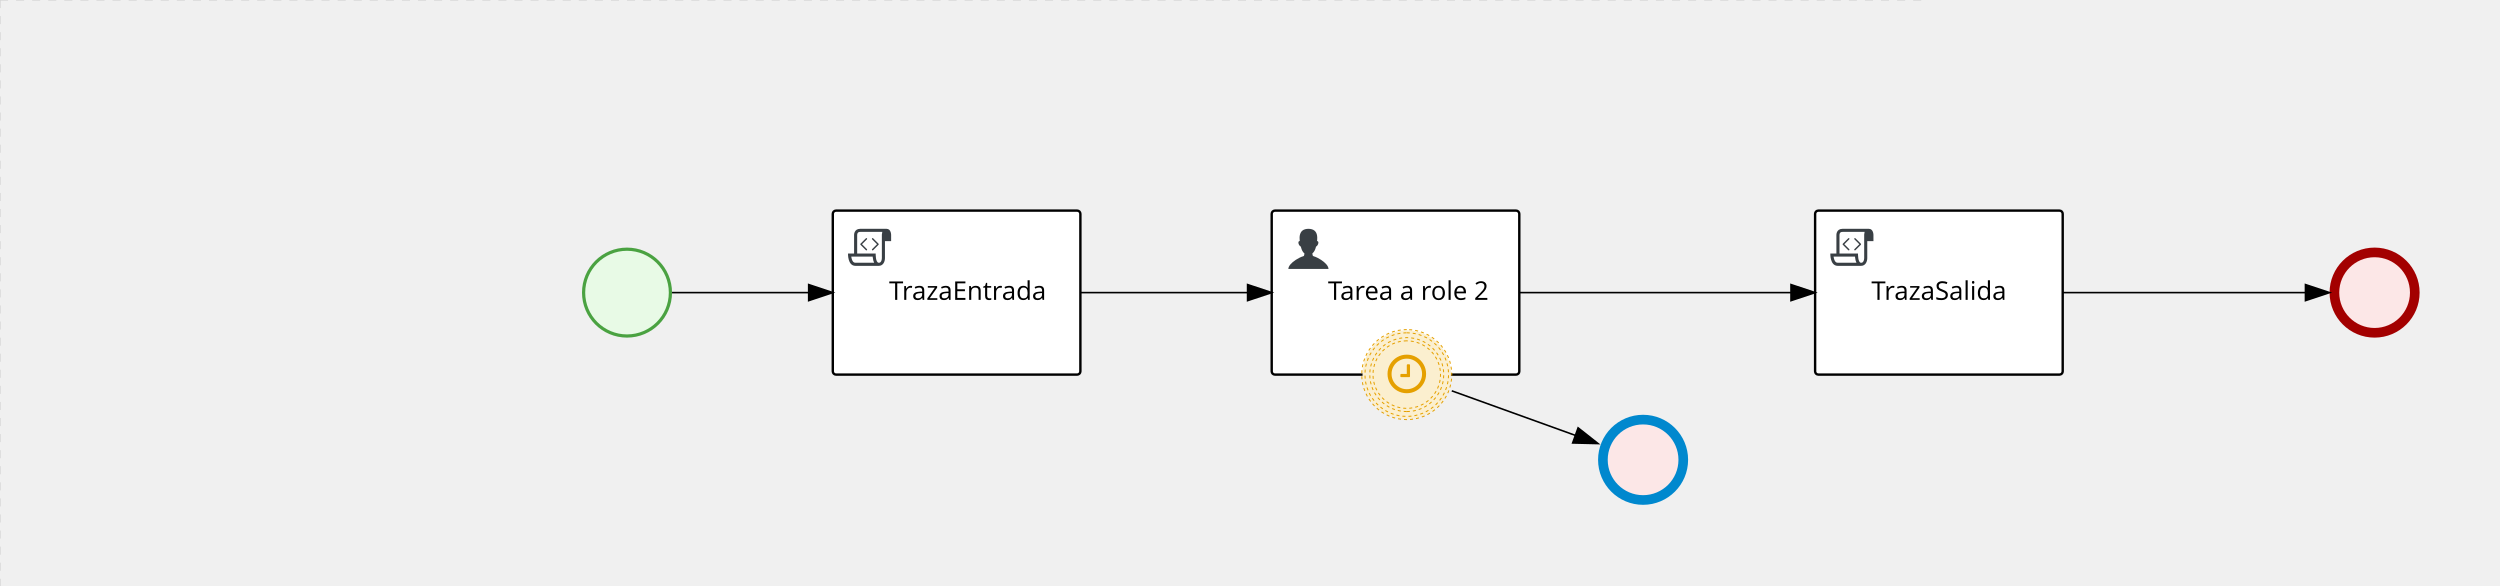
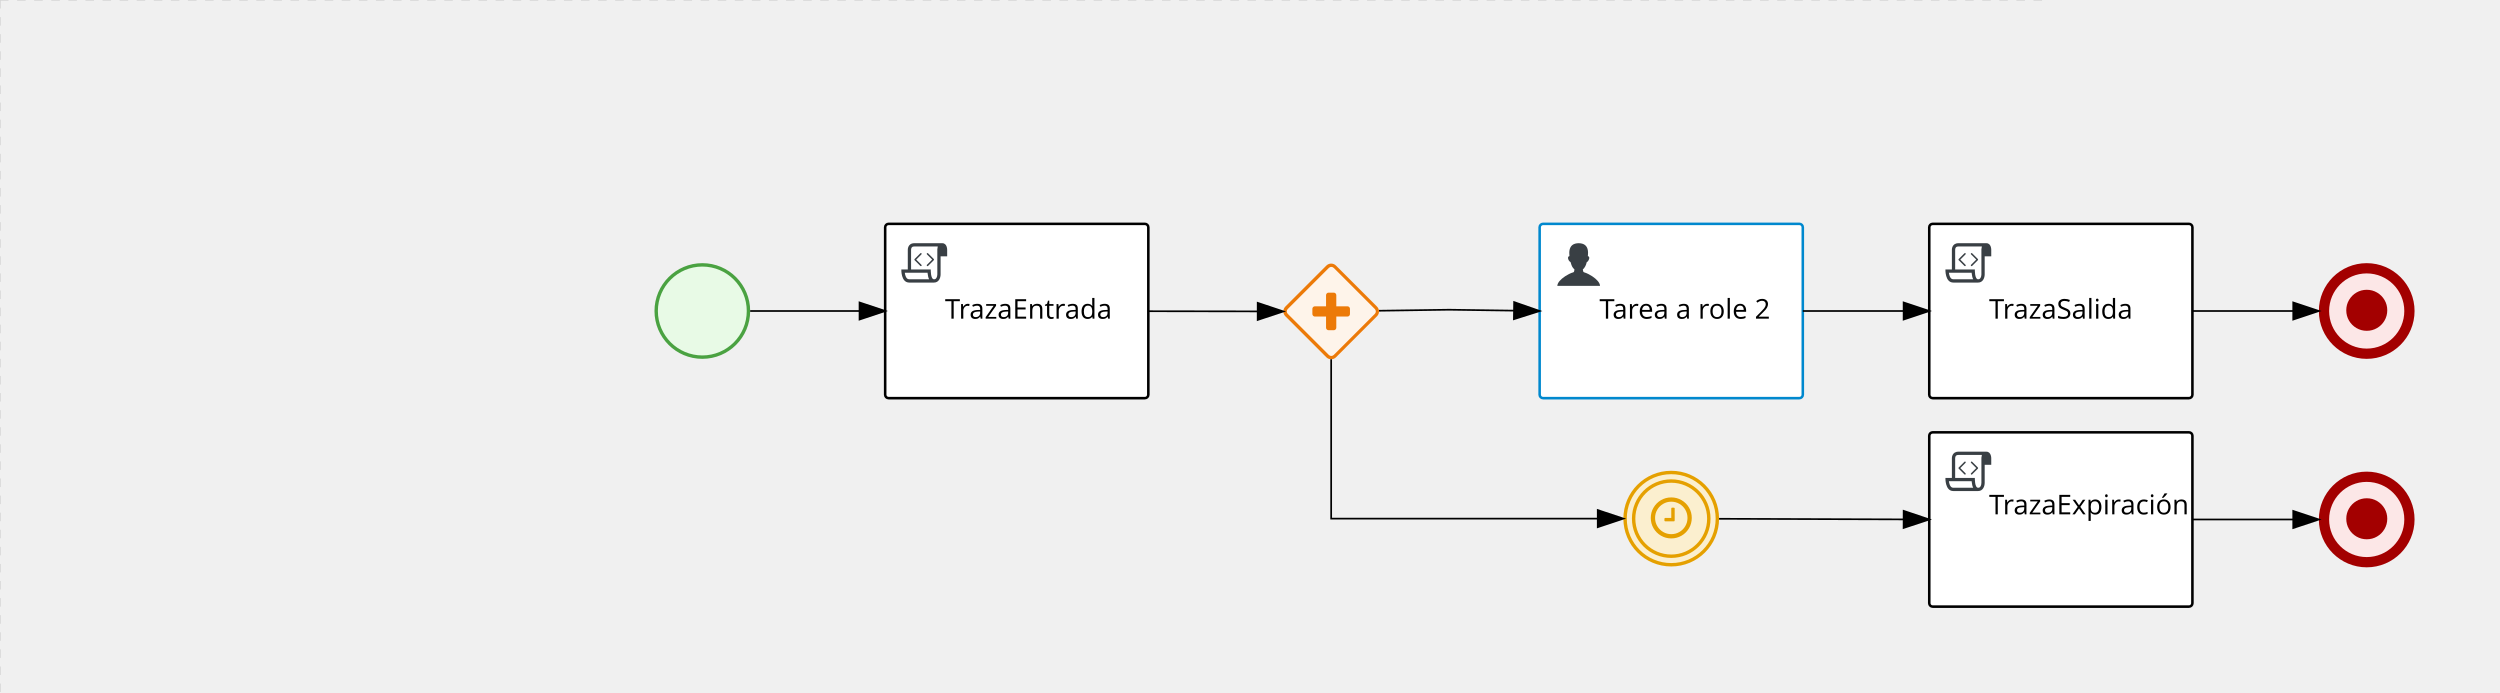
- <svg xmlns="http://www.w3.org/2000/svg" version="1.1" width="1555" height="364" viewBox="0 0 1555 364">
+ <svg xmlns="http://www.w3.org/2000/svg" version="1.1" width="1463" height="405" viewBox="0 0 1463 405">
  <defs />
  <g transform="matrix(1,0,0,1,0,0)">
    <g>
      <g>
        <g>
          <path fill="none" stroke="#d3d3d3" paint-order="fill stroke markers" d=" M 0 0 L 1200 0" stroke-miterlimit="10" stroke-opacity="0.8" stroke-dasharray="5" />
        </g>
        <g>
          <path fill="none" stroke="#d3d3d3" paint-order="fill stroke markers" d=" M 0 0 L 0 800" stroke-miterlimit="10" stroke-opacity="0.8" stroke-dasharray="5" />
        </g>
      </g>
-       <g id="_A14056B6-4622-48AE-9628-2404D55D09AF" bpmn2nodeid="_A14056B6-4622-48AE-9628-2404D55D09AF" transform="matrix(1,0,0,1,791,131)">
+       <g id="_DE5916C8-45BF-4AB4-A1CB-12D0FA6FC54E" bpmn2nodeid="_DE5916C8-45BF-4AB4-A1CB-12D0FA6FC54E" transform="matrix(1,0,0,1,1129,253)">
+         <g>
+           <path fill="none" stroke="none" />
+         </g>
+         <g transform="matrix(1,0,0,1,0,0)">
+           <path fill="#ffffff" stroke="none" id="_DE5916C8-45BF-4AB4-A1CB-12D0FA6FC54E?shapeType=BACKGROUND" paint-order="stroke fill markers" d=" M 2 0 L 152 0 L 152 0 A 2 2 0 0 1 154 2 L 154 100 L 154 100 A 2 2 0 0 1 152 102 L 2 102 L 2 102 A 2 2 0 0 1 0 100 L 0 2 L 0 2 A 2 2 0 0 1 2 0 Z" />
+         </g>
+         <g transform="matrix(1,0,0,1,0,0)">
+           <path fill="none" stroke="#000000" id="_DE5916C8-45BF-4AB4-A1CB-12D0FA6FC54E?shapeType=BORDER&amp;renderType=STROKE" paint-order="fill stroke markers" d=" M 2 0 L 152 0 L 152 0 A 2 2 0 0 1 154 2 L 154 100 L 154 100 A 2 2 0 0 1 152 102 L 2 102 L 2 102 A 2 2 0 0 1 0 100 L 0 2 L 0 2 A 2 2 0 0 1 2 0 Z" stroke-miterlimit="10" stroke-width="1.5" stroke-dasharray="" />
+         </g>
+         <g>
+           <g transform="matrix(0.06,0,0,0.06,9.4,9.4)">
+             <g transform="matrix(1,0,0,1,0,0)">
+               <path fill="#393f44" stroke="none" id="_DE5916C8-45BF-4AB4-A1CB-12D0FA6FC54E_task__T703__3wNP" paint-order="stroke fill markers" d=" M 0 0 M 197.3 130.2 C 194.4 127.3 189.6 127.3 186.7 130.2 L 130.2 186.7 C 127.3 189.6 127.3 194.4 130.2 197.3 L 186.7 253.8 C 188.1 255.3 190.1 256 192 256 C 193.9 256 195.9 255.3 197.3 253.7 C 200.2 250.8 200.2 246 197.3 243.1 L 146.2 192 L 197.3 140.8 C 200.2 137.9 200.2 133.1 197.3 130.2 Z" />
+             </g>
+             <g transform="matrix(1,0,0,1,0,0)">
+               <path fill="#393f44" stroke="none" id="_DE5916C8-45BF-4AB4-A1CB-12D0FA6FC54E_task__T703__gqkB" paint-order="stroke fill markers" d=" M 0 0 M 261.3 130.2 C 258.4 127.3 253.6 127.3 250.7 130.2 C 247.8 133.1 247.8 137.9 250.7 140.8 L 301.8 191.9 L 250.7 243 C 247.8 245.9 247.8 250.7 250.7 253.6 C 252.1 255.3 254.1 256 256 256 C 257.9 256 259.9 255.3 261.3 253.8 L 317.8 197.3 C 320.7 194.4 320.7 189.6 317.8 186.7 L 261.3 130.2 Z" />
+             </g>
+             <g transform="matrix(1,0,0,1,0,0)">
+               <path fill="#393f44" stroke="none" id="_DE5916C8-45BF-4AB4-A1CB-12D0FA6FC54E_task__T703__x19X" paint-order="stroke fill markers" d=" M 0 0 M 400 32 C 400 32 152.8 32 128 32 C 62 32 64 96 64 96 L 64 288 L 1 288 C 1 288 -4 416 78 416 L 320 416 C 368 416 384 368 384 336 C 384 314.2 384 224.4 384 160 L 448 160 L 448 96 C 448 96 449 32 400 32 Z M 0 0 M 78 383.9 C 68.5 383.9 61.6 381.1 55.5 374.9 C 43.4 362.4 37.5 339.6 34.9 320 L 256.9 320 C 257.1 322.7 257.3 325.4 257.6 328.2 C 260 351.6 264.7 370.1 271.9 383.9 L 78 383.9 L 78 383.9 Z M 0 0 M 352 336 C 352 345.9 349.6 360.3 342.9 371 C 337.2 380.1 330.4 384 320 384 C 285 384 288 288 288 288 L 96 288 L 96 96 L 96 95.9 L 96 95.1 C 96 90.6 97.6 78.3 104.7 71.2 C 106.5 69.4 111.9 64 128 64 L 356.5 64 C 354.4 72.8 352.8 81.8 352.2 89.9 C 352.2 90.5 352.1 91.1 352.1 91.7 C 352.1 92 352.1 92.3 352.1 92.6 C 352 94.8 352 96 352 96 L 352 160 L 352 336 Z" />
+             </g>
+           </g>
+         </g>
+         <g transform="matrix(1,0,0,1,35,36)">
+           <text fill="#000000" stroke="none" font-family="Open Sans" font-size="12pt" font-style="normal" font-weight="normal" text-decoration="normal" x="58.469" y="12" text-anchor="middle" dominant-baseline="alphabetic">TrazaExpiración</text>
+         </g>
+       </g>
+       <g id="_A14056B6-4622-48AE-9628-2404D55D09AF" bpmn2nodeid="_A14056B6-4622-48AE-9628-2404D55D09AF" transform="matrix(1,0,0,1,901,131)">
        <g>
          <path fill="none" stroke="none" />
        </g>
        <g transform="matrix(1,0,0,1,0,0)">
          <path fill="#ffffff" stroke="none" id="_A14056B6-4622-48AE-9628-2404D55D09AF?shapeType=BACKGROUND" paint-order="stroke fill markers" d=" M 2 0 L 152 0 L 152 0 A 2 2 0 0 1 154 2 L 154 100 L 154 100 A 2 2 0 0 1 152 102 L 2 102 L 2 102 A 2 2 0 0 1 0 100 L 0 2 L 0 2 A 2 2 0 0 1 2 0 Z" />
        </g>
        <g transform="matrix(1,0,0,1,0,0)">
-           <path fill="none" stroke="rgb(0,0,0)" id="_A14056B6-4622-48AE-9628-2404D55D09AF?shapeType=BORDER&amp;renderType=STROKE" paint-order="fill stroke markers" d=" M 2 0 L 152 0 L 152 0 A 2 2 0 0 1 154 2 L 154 100 L 154 100 A 2 2 0 0 1 152 102 L 2 102 L 2 102 A 2 2 0 0 1 0 100 L 0 2 L 0 2 A 2 2 0 0 1 2 0 Z" stroke-miterlimit="10" stroke-width="1.5" stroke-dasharray="" />
+           <path fill="none" stroke="rgb(0,136,206)" id="_A14056B6-4622-48AE-9628-2404D55D09AF?shapeType=BORDER&amp;renderType=STROKE" paint-order="fill stroke markers" d=" M 2 0 L 152 0 L 152 0 A 2 2 0 0 1 154 2 L 154 100 L 154 100 A 2 2 0 0 1 152 102 L 2 102 L 2 102 A 2 2 0 0 1 0 100 L 0 2 L 0 2 A 2 2 0 0 1 2 0 Z" stroke-miterlimit="10" stroke-width="1.5" stroke-dasharray="" />
        </g>
        <g>
          <g transform="matrix(0.06,0,0,0.06,9.4,9.4)">
            <g transform="matrix(1,0,0,1,0,0)">
              <path fill="#393f44" stroke="none" id="_A14056B6-4622-48AE-9628-2404D55D09AF_task__JrCX__gE2q" paint-order="stroke fill markers" d=" M 0 0 M 16 445.21 C 16 440.869 18.784 431.129 22.001 424.217 C 35.768 394.64 77.283 359.28 129 333.084 C 144.516 325.224 157.347 319.964 167.807 317.174 C 171.932 316.074 175.729 314.414 176.525 313.363 C 178.894 310.234 180.914 302.908 181.727 294.5 L 182.5 286.5 L 178.507 283.455 C 166.303 274.146 154.284 251.678 148.04 226.5 C 145.611 216.707 145.056 215.462 142.984 215.158 C 141.703 214.97 138.083 212.243 134.939 209.099 C 123.233 197.393 116.891 177.376 121.44 166.49 C 123.002 162.751 128.155 159.01 131.75 159.004 C 134.448 159 134.471 158.603 132.914 138.788 C 130.927 113.496 134.279 92.265 143.132 74.076 C 152.232 55.38 167.569 42.882 189.049 36.66 C 210.203 30.532 237.797 30.532 258.951 36.66 C 300.042 48.563 318.958 83.806 314.955 141 C 314.32 150.075 313.624 157.788 313.409 158.14 C 313.194 158.493 314.575 159.073 316.479 159.43 C 328.929 161.766 330.986 177.018 321.496 196.621 C 316.903 206.109 309.357 214.508 304.817 215.185 C 303.023 215.453 302.293 217.146 299.943 226.5 C 296.659 239.567 294.474 245.305 287.948 257.995 C 282.491 268.606 273.035 281.109 268.108 284.229 L 264.871 286.278 L 265.518 292.889 C 266.345 301.33 268.639 309.871 270.877 312.837 C 272.067 314.415 275.002 315.79 280.063 317.139 C 291.069 320.075 303.617 325.274 321 334.102 C 369.815 358.891 410.848 393.758 425.032 422.5 C 429.07 430.682 432 440.232 432 445.21 L 432 448 L 224 448 L 16 448 L 16 445.21 Z" />
            </g>
          </g>
        </g>
        <g transform="matrix(1,0,0,1,4.04,13.68)">
          <g transform="matrix(0.04,0,0,0.04,63.36,69.12)">
            <g transform="matrix(1,0,0,1,0,0)">
              <path fill="none" stroke="none" />
            </g>
            <g transform="matrix(1,0,0,1,0,0)">
              <path fill="none" stroke="none" />
            </g>
          </g>
        </g>
        <g transform="matrix(1,0,0,1,35,43.5)">
          <text fill="#000000" stroke="none" font-family="Open Sans" font-size="12pt" font-style="normal" font-weight="normal" text-decoration="normal" x="49.984" y="12" text-anchor="middle" dominant-baseline="alphabetic">Tarea a role 2</text>
        </g>
-         <g id="_0061426E-B4A6-464B-8C48-E087D8F0B918" bpmn2nodeid="_0061426E-B4A6-464B-8C48-E087D8F0B918" transform="matrix(1,0,0,1,56,74)">
-           <g>
-             <path fill="none" stroke="none" />
-           </g>
-           <g transform="matrix(0.125,0,0,0.125,0,0)">
-             <g transform="matrix(1,0,0,1,0,0)">
-               <path fill="#fbefcf" stroke="none" id="_0061426E-B4A6-464B-8C48-E087D8F0B918?shapeType=BACKGROUND" paint-order="stroke fill markers" d=" M 0 0 M 444 224 C 444 263.9 434.2 300.8 414.4 334.5 C 394.7 368.2 368 394.9 334.4 414.5 C 300.8 434.1 263.9 444 224 444 C 184.1 444 147.2 434.2 113.5 414.4 C 79.8 394.7 53.1 368 33.5 334.4 C 13.9 300.8 4 263.9 4 224 C 4 184.1 13.8 147.2 33.6 113.5 C 53.4 79.8 80.1 53.1 113.6 33.5 C 147.1 13.9 184.1 4 224 4 C 263.9 4 300.8 13.8 334.5 33.6 C 368.2 53.4 394.9 80.1 414.5 113.6 C 434.1 147.1 444 184.1 444 224 Z" />
-             </g>
-             <g>
-               <g transform="matrix(1,0,0,1,0,0)">
-                 <g transform="matrix(1,0,0,1,0,0)">
-                   <path fill="none" stroke="rgb(229,160,0)" id="_0061426E-B4A6-464B-8C48-E087D8F0B918?shapeType=BORDER&amp;renderType=FILL" paint-order="fill stroke markers" d=" M 0 0 M 224 408 C 122.5 408 40 325.5 40 224 C 40 122.5 122.5 40 224 40 C 325.5 40 408 122.5 408 224 C 408 325.5 325.5 408 224 408 Z M 0 0 M 224 56 C 131.4 56 56 131.4 56 224 C 56 316.6 131.4 392 224 392 C 316.6 392 392 316.6 392 224 C 392 131.4 316.6 56 224 56 Z M 0 0 M 224 16 C 252.1 16 279.3 21.5 305 32.3 C 329.8 42.8 352 57.8 371.1 76.9 C 390.2 96 405.2 118.3 415.7 143 C 426.5 168.6 432 195.9 432 224 C 432 252.1 426.5 279.3 415.7 305 C 405.2 329.8 390.2 352 371.1 371.1 C 352 390.2 329.7 405.2 305 415.7 C 279.4 426.5 252.1 432 224 432 C 195.9 432 168.7 426.5 143 415.7 C 118.2 405.2 96 390.2 76.9 371.1 C 57.8 352 42.8 329.7 32.3 305 C 21.5 279.3 16 252.1 16 224 C 16 195.9 21.5 168.7 32.3 143 C 42.8 118.2 57.8 96 76.9 76.9 C 96 57.8 118.3 42.8 143 32.3 C 168.7 21.5 195.9 16 224 16 M 224 0 C 100.3 0 0 100.3 0 224 C 0 347.7 100.3 448 224 448 C 347.7 448 448 347.7 448 224 C 448 100.3 347.7 0 224 0 L 224 0 Z" stroke-miterlimit="10" stroke-width="5" stroke-dasharray="15,15" />
-                 </g>
-               </g>
-             </g>
-             <g>
-               <g transform="matrix(1,0,0,1,0,0)">
-                 <g transform="matrix(1,0,0,1,0,0)">
-                   <path fill="#e5a000" stroke="none" id="_0061426E-B4A6-464B-8C48-E087D8F0B918_wait" paint-order="stroke fill markers" d=" M 0 0 M 240.2 176.7 L 240.2 232.7 C 240.2 233.9 239.8 234.8 239.1 235.6 C 238.4 236.4 237.4 236.7 236.2 236.7 L 196.2 236.7 C 195 236.7 194.1 236.3 193.3 235.6 C 192.5 234.9 192.2 233.9 192.2 232.7 L 192.2 224.7 C 192.2 223.5 192.6 222.6 193.3 221.8 C 194 221 195 220.7 196.2 220.7 L 224.2 220.7 L 224.2 176.7 C 224.2 175.5 224.6 174.6 225.3 173.8 C 226 173 227 172.7 228.2 172.7 L 236.2 172.7 C 237.3 172.7 238.3 173.1 239.1 173.8 C 239.9 174.5 240.2 175.5 240.2 176.7 Z M 0 0 M 300.2 220.7 C 300.2 206.9 296.8 194.2 290.1 182.6 C 283.3 171 274.1 161.7 262.5 154.9 C 250.8 148.1 238.1 144.7 224.3 144.7 C 210.5 144.7 197.8 148.1 186.2 154.9 C 174.6 161.7 165.4 170.9 158.6 182.5 C 151.8 194.1 148.4 206.9 148.4 220.7 C 148.4 234.5 151.8 247.2 158.5 258.8 C 165.3 270.4 174.6 279.7 186.2 286.5 C 197.8 293.3 210.5 296.7 224.3 296.7 C 238.1 296.7 250.8 293.3 262.4 286.5 C 274 279.7 283.3 270.5 290 258.9 C 296.8 247.2 300.2 234.5 300.2 220.7 Z M 0 0 M 320.2 220.7 C 320.2 238.1 315.9 254.2 307.3 268.9 C 298.7 283.6 287.1 295.3 272.4 303.8 C 257.7 312.4 241.6 316.7 224.2 316.7 C 206.8 316.7 190.7 312.4 176 303.8 C 161.3 295.2 149.7 283.6 141.1 268.9 C 132.5 254.2 128.3 238.1 128.3 220.7 C 128.3 203.3 132.6 187.2 141.2 172.5 C 149.8 157.8 161.4 146.1 176.1 137.5 C 190.8 128.9 206.9 124.7 224.3 124.7 C 241.7 124.7 257.8 129 272.5 137.6 C 287.2 146.2 298.9 157.9 307.4 172.5 C 316 187.2 320.2 203.3 320.2 220.7 Z" />
-                 </g>
-               </g>
-             </g>
-           </g>
-           <g transform="matrix(1,0,0,1,28,61)" />
-         </g>
+       </g>
+       <g id="_EDD25834-2162-400A-ADDF-3B9A52F0CAA7" bpmn2nodeid="_EDD25834-2162-400A-ADDF-3B9A52F0CAA7" transform="matrix(1,0,0,1,950,275.5)">
+         <g>
+           <path fill="none" stroke="none" />
+         </g>
+         <g transform="matrix(0.125,0,0,0.125,0,0)">
+           <g transform="matrix(1,0,0,1,0,0)">
+             <path fill="#fbefcf" stroke="none" id="_EDD25834-2162-400A-ADDF-3B9A52F0CAA7?shapeType=BACKGROUND" paint-order="stroke fill markers" d=" M 0 0 M 444 224 C 444 263.9 434.2 300.8 414.4 334.5 C 394.7 368.2 368 394.9 334.4 414.5 C 300.8 434.1 263.9 444 224 444 C 184.1 444 147.2 434.2 113.5 414.4 C 79.8 394.7 53.1 368 33.5 334.4 C 13.9 300.8 4 263.9 4 224 C 4 184.1 13.8 147.2 33.6 113.5 C 53.4 79.8 80.1 53.1 113.6 33.5 C 147.1 13.9 184.1 4 224 4 C 263.9 4 300.8 13.8 334.5 33.6 C 368.2 53.4 394.9 80.1 414.5 113.6 C 434.1 147.1 444 184.1 444 224 Z" />
+           </g>
+           <g>
+             <g transform="matrix(1,0,0,1,0,0)">
+               <g transform="matrix(1,0,0,1,0,0)">
+                 <path fill="#e5a000" stroke="none" id="_EDD25834-2162-400A-ADDF-3B9A52F0CAA7?shapeType=BORDER&amp;renderType=FILL" paint-order="stroke fill markers" d=" M 0 0 M 224 408 C 122.5 408 40 325.5 40 224 C 40 122.5 122.5 40 224 40 C 325.5 40 408 122.5 408 224 C 408 325.5 325.5 408 224 408 Z M 0 0 M 224 56 C 131.4 56 56 131.4 56 224 C 56 316.6 131.4 392 224 392 C 316.6 392 392 316.6 392 224 C 392 131.4 316.6 56 224 56 Z M 0 0 M 224 16 C 252.1 16 279.3 21.5 305 32.3 C 329.8 42.8 352 57.8 371.1 76.9 C 390.2 96 405.2 118.3 415.7 143 C 426.5 168.6 432 195.9 432 224 C 432 252.1 426.5 279.3 415.7 305 C 405.2 329.8 390.2 352 371.1 371.1 C 352 390.2 329.7 405.2 305 415.7 C 279.4 426.5 252.1 432 224 432 C 195.9 432 168.7 426.5 143 415.7 C 118.2 405.2 96 390.2 76.9 371.1 C 57.8 352 42.8 329.7 32.3 305 C 21.5 279.3 16 252.1 16 224 C 16 195.9 21.5 168.7 32.3 143 C 42.8 118.2 57.8 96 76.9 76.9 C 96 57.8 118.3 42.8 143 32.3 C 168.7 21.5 195.9 16 224 16 M 224 0 C 100.3 0 0 100.3 0 224 C 0 347.7 100.3 448 224 448 C 347.7 448 448 347.7 448 224 C 448 100.3 347.7 0 224 0 L 224 0 Z" />
+               </g>
+             </g>
+           </g>
+           <g>
+             <g transform="matrix(1,0,0,1,0,0)">
+               <g transform="matrix(1,0,0,1,0,0)">
+                 <path fill="#e5a000" stroke="none" id="_EDD25834-2162-400A-ADDF-3B9A52F0CAA7_wait" paint-order="stroke fill markers" d=" M 0 0 M 240.2 176.7 L 240.2 232.7 C 240.2 233.9 239.8 234.8 239.1 235.6 C 238.4 236.4 237.4 236.7 236.2 236.7 L 196.2 236.7 C 195 236.7 194.1 236.3 193.3 235.6 C 192.5 234.9 192.2 233.9 192.2 232.7 L 192.2 224.7 C 192.2 223.5 192.6 222.6 193.3 221.8 C 194 221 195 220.7 196.2 220.7 L 224.2 220.7 L 224.2 176.7 C 224.2 175.5 224.6 174.6 225.3 173.8 C 226 173 227 172.7 228.2 172.7 L 236.2 172.7 C 237.3 172.7 238.3 173.1 239.1 173.8 C 239.9 174.5 240.2 175.5 240.2 176.7 Z M 0 0 M 300.2 220.7 C 300.2 206.9 296.8 194.2 290.1 182.6 C 283.3 171 274.1 161.7 262.5 154.9 C 250.8 148.1 238.1 144.7 224.3 144.7 C 210.5 144.7 197.8 148.1 186.2 154.9 C 174.6 161.7 165.4 170.9 158.6 182.5 C 151.8 194.1 148.4 206.9 148.4 220.7 C 148.4 234.5 151.8 247.2 158.5 258.8 C 165.3 270.4 174.6 279.7 186.2 286.5 C 197.8 293.3 210.5 296.7 224.3 296.7 C 238.1 296.7 250.8 293.3 262.4 286.5 C 274 279.7 283.3 270.5 290 258.9 C 296.8 247.2 300.2 234.5 300.2 220.7 Z M 0 0 M 320.2 220.7 C 320.2 238.1 315.9 254.2 307.3 268.9 C 298.7 283.6 287.1 295.3 272.4 303.8 C 257.7 312.4 241.6 316.7 224.2 316.7 C 206.8 316.7 190.7 312.4 176 303.8 C 161.3 295.2 149.7 283.6 141.1 268.9 C 132.5 254.2 128.3 238.1 128.3 220.7 C 128.3 203.3 132.6 187.2 141.2 172.5 C 149.8 157.8 161.4 146.1 176.1 137.5 C 190.8 128.9 206.9 124.7 224.3 124.7 C 241.7 124.7 257.8 129 272.5 137.6 C 287.2 146.2 298.9 157.9 307.4 172.5 C 316 187.2 320.2 203.3 320.2 220.7 Z" />
+               </g>
+             </g>
+           </g>
+         </g>
+         <g transform="matrix(1,0,0,1,28,61)" />
      </g>
      <g id="_6A803CF3-8BE4-4072-B8D0-513CEF29BA25" bpmn2nodeid="_6A803CF3-8BE4-4072-B8D0-513CEF29BA25" transform="matrix(1,0,0,1,1129,131)">
        <g>
          <path fill="none" stroke="none" />
        </g>
        <g transform="matrix(1,0,0,1,0,0)">
          <path fill="#ffffff" stroke="none" id="_6A803CF3-8BE4-4072-B8D0-513CEF29BA25?shapeType=BACKGROUND" paint-order="stroke fill markers" d=" M 2 0 L 152 0 L 152 0 A 2 2 0 0 1 154 2 L 154 100 L 154 100 A 2 2 0 0 1 152 102 L 2 102 L 2 102 A 2 2 0 0 1 0 100 L 0 2 L 0 2 A 2 2 0 0 1 2 0 Z" />
        </g>
        <g transform="matrix(1,0,0,1,0,0)">
-           <path fill="none" stroke="rgb(0,0,0)" id="_6A803CF3-8BE4-4072-B8D0-513CEF29BA25?shapeType=BORDER&amp;renderType=STROKE" paint-order="fill stroke markers" d=" M 2 0 L 152 0 L 152 0 A 2 2 0 0 1 154 2 L 154 100 L 154 100 A 2 2 0 0 1 152 102 L 2 102 L 2 102 A 2 2 0 0 1 0 100 L 0 2 L 0 2 A 2 2 0 0 1 2 0 Z" stroke-miterlimit="10" stroke-width="1.5" stroke-dasharray="" />
+           <path fill="none" stroke="#000000" id="_6A803CF3-8BE4-4072-B8D0-513CEF29BA25?shapeType=BORDER&amp;renderType=STROKE" paint-order="fill stroke markers" d=" M 2 0 L 152 0 L 152 0 A 2 2 0 0 1 154 2 L 154 100 L 154 100 A 2 2 0 0 1 152 102 L 2 102 L 2 102 A 2 2 0 0 1 0 100 L 0 2 L 0 2 A 2 2 0 0 1 2 0 Z" stroke-miterlimit="10" stroke-width="1.5" stroke-dasharray="" />
        </g>
        <g>
          <g transform="matrix(0.06,0,0,0.06,9.4,9.4)">
            <g transform="matrix(1,0,0,1,0,0)">
              <path fill="#393f44" stroke="none" id="_6A803CF3-8BE4-4072-B8D0-513CEF29BA25_task__T703__3wNP" paint-order="stroke fill markers" d=" M 0 0 M 197.3 130.2 C 194.4 127.3 189.6 127.3 186.7 130.2 L 130.2 186.7 C 127.3 189.6 127.3 194.4 130.2 197.3 L 186.7 253.8 C 188.1 255.3 190.1 256 192 256 C 193.9 256 195.9 255.3 197.3 253.7 C 200.2 250.8 200.2 246 197.3 243.1 L 146.2 192 L 197.3 140.8 C 200.2 137.9 200.2 133.1 197.3 130.2 Z" />
            </g>
            <g transform="matrix(1,0,0,1,0,0)">
              <path fill="#393f44" stroke="none" id="_6A803CF3-8BE4-4072-B8D0-513CEF29BA25_task__T703__gqkB" paint-order="stroke fill markers" d=" M 0 0 M 261.3 130.2 C 258.4 127.3 253.6 127.3 250.7 130.2 C 247.8 133.1 247.8 137.9 250.7 140.8 L 301.8 191.9 L 250.7 243 C 247.8 245.9 247.8 250.7 250.7 253.6 C 252.1 255.3 254.1 256 256 256 C 257.9 256 259.9 255.3 261.3 253.8 L 317.8 197.3 C 320.7 194.4 320.7 189.6 317.8 186.7 L 261.3 130.2 Z" />
            </g>
            <g transform="matrix(1,0,0,1,0,0)">
              <path fill="#393f44" stroke="none" id="_6A803CF3-8BE4-4072-B8D0-513CEF29BA25_task__T703__x19X" paint-order="stroke fill markers" d=" M 0 0 M 400 32 C 400 32 152.8 32 128 32 C 62 32 64 96 64 96 L 64 288 L 1 288 C 1 288 -4 416 78 416 L 320 416 C 368 416 384 368 384 336 C 384 314.2 384 224.4 384 160 L 448 160 L 448 96 C 448 96 449 32 400 32 Z M 0 0 M 78 383.9 C 68.5 383.9 61.6 381.1 55.5 374.9 C 43.4 362.4 37.5 339.6 34.9 320 L 256.9 320 C 257.1 322.7 257.3 325.4 257.6 328.2 C 260 351.6 264.7 370.1 271.9 383.9 L 78 383.9 L 78 383.9 Z M 0 0 M 352 336 C 352 345.9 349.6 360.3 342.9 371 C 337.2 380.1 330.4 384 320 384 C 285 384 288 288 288 288 L 96 288 L 96 96 L 96 95.9 L 96 95.1 C 96 90.6 97.6 78.3 104.7 71.2 C 106.5 69.4 111.9 64 128 64 L 356.5 64 C 354.4 72.8 352.8 81.8 352.2 89.9 C 352.2 90.5 352.1 91.1 352.1 91.7 C 352.1 92 352.1 92.3 352.1 92.6 C 352 94.8 352 96 352 96 L 352 160 L 352 336 Z" />
            </g>
          </g>
        </g>
        <g transform="matrix(1,0,0,1,35,43.5)">
          <text fill="#000000" stroke="none" font-family="Open Sans" font-size="12pt" font-style="normal" font-weight="normal" text-decoration="normal" x="42.012" y="12" text-anchor="middle" dominant-baseline="alphabetic">TrazaSalida</text>
        </g>
      </g>
-       <g id="_6DE6E6BF-9E6E-49AE-8B0A-6EF5BEC903CD" bpmn2nodeid="_6DE6E6BF-9E6E-49AE-8B0A-6EF5BEC903CD" transform="matrix(1,0,0,1,362,154)">
+       <g id="_E7F1408C-3394-4017-88F4-A0D0F51D457B" bpmn2nodeid="_E7F1408C-3394-4017-88F4-A0D0F51D457B" transform="matrix(1,0,0,1,751,154.25)">
+         <g>
+           <path fill="none" stroke="none" />
+         </g>
+         <g transform="matrix(0.125,0,0,0.125,0,0)">
+           <g transform="matrix(1,0,0,1,0,0)">
+             <path fill="#fef4ea" stroke="none" id="_E7F1408C-3394-4017-88F4-A0D0F51D457B?shapeType=BACKGROUND" paint-order="stroke fill markers" d=" M 0 0 M 224.4 4.3 C 216.4 4.3 208.4 7.3 202.3 13.4 L 13.5 202.2 C 1.3 214.4 1.3 234.2 13.5 246.4 L 202.2 435.1 C 208.3 441.2 216.4 444.2 224.3 444.2 C 232.2 444.2 240.3 441.2 246.4 435.1 L 435.1 246.4 C 447.3 234.2 447.3 214.4 435.1 202.2 L 246.5 13.4 C 240.4 7.3 232.4 4.3 224.4 4.3 L 224.4 4.3 Z" />
+           </g>
+           <g>
+             <g transform="matrix(1,0,0,1,0,0)">
+               <g transform="matrix(1,0,0,1,0,0)">
+                 <path fill="#ec7a08" stroke="none" id="_E7F1408C-3394-4017-88F4-A0D0F51D457B?shapeType=BORDER&amp;renderType=FILL" paint-order="stroke fill markers" d=" M 0 0 M 20.8 212.7 L 213.3 20.2 C 219.6 13.9 229.7 13.9 235.9 20.2 L 428.4 212.7 C 434.7 219 434.7 229.1 428.4 235.3 L 235.9 427.8 C 229.6 434.1 219.5 434.1 213.3 427.8 L 20.8 235.3 C 14.5 229.1 14.5 218.9 20.8 212.7 L 20.8 212.7 Z M 0 0 M 0 224 C 0 232.1 3.1 240.3 9.3 246.5 L 201.5 438.7 C 213.9 451.1 234.1 451.1 246.5 438.7 L 438.7 246.5 C 444.9 240.3 448 232.1 448 224 C 448 215.9 444.9 207.7 438.7 201.5 L 246.5 9.3 C 234.1 -3.1 213.9 -3.1 201.5 9.3 L 9.3 201.5 C 3.1 207.7 0 215.9 0 224 L 0 224 Z" />
+               </g>
+             </g>
+           </g>
+           <g>
+             <g transform="matrix(1,0,0,1,0,0)">
+               <g transform="matrix(1,0,0,1,0,0)">
+                 <path fill="#ec7a08" stroke="none" id="_E7F1408C-3394-4017-88F4-A0D0F51D457B_parallel" paint-order="stroke fill markers" d=" M 0 0 M 312 212 L 312 236 C 312 239.4 310.9 242.1 308.5 244.5 C 306.1 246.9 303.4 248 300 248 L 248 248 L 248 300 C 248 303.4 246.9 306.1 244.5 308.5 C 242.1 310.9 239.4 312 236 312 L 212 312 C 208.6 312 205.9 310.9 203.5 308.5 C 201.1 306.1 200 303.4 200 300 L 200 248 L 148 248 C 144.6 248 141.9 246.9 139.5 244.5 C 137.1 242.1 136 239.4 136 236 L 136 212 C 136 208.6 137.1 205.9 139.5 203.5 C 141.9 201.1 144.6 200 148 200 L 200 200 L 200 148 C 200 144.6 201.1 141.9 203.5 139.5 C 205.9 137.1 208.6 136 212 136 L 236 136 C 239.4 136 242.1 137.1 244.5 139.5 C 246.9 141.9 248 144.6 248 148 L 248 200 L 300 200 C 303.4 200 306.1 201.1 308.5 203.5 C 310.9 205.9 312 208.6 312 212 Z" />
+               </g>
+             </g>
+           </g>
+         </g>
+         <g transform="matrix(1,0,0,1,28,61)" />
+       </g>
+       <g id="_6DE6E6BF-9E6E-49AE-8B0A-6EF5BEC903CD" bpmn2nodeid="_6DE6E6BF-9E6E-49AE-8B0A-6EF5BEC903CD" transform="matrix(1,0,0,1,383,154)">
        <g>
          <path fill="none" stroke="none" />
        </g>
        <g transform="matrix(0.125,0,0,0.125,0,0)">
          <g transform="matrix(1,0,0,1,0,0)">
            <path fill="#e8fae6" stroke="none" id="_6DE6E6BF-9E6E-49AE-8B0A-6EF5BEC903CD?shapeType=BACKGROUND" paint-order="stroke fill markers" d=" M 0 0 M 444 224 C 444 263.9 434.2 300.8 414.4 334.5 C 394.7 368.2 368 394.9 334.4 414.5 C 300.8 434.1 263.9 444 224 444 C 184.1 444 147.2 434.2 113.5 414.4 C 79.8 394.7 53.1 368 33.5 334.4 C 13.9 300.8 4 263.9 4 224 C 4 184.1 13.8 147.2 33.6 113.5 C 53.4 79.8 80.1 53.1 113.6 33.5 C 147.1 13.9 184.1 4 224 4 C 263.9 4 300.8 13.8 334.5 33.6 C 368.2 53.4 394.9 80.1 414.5 113.6 C 434.1 147.1 444 184.1 444 224 Z" />
          </g>
          <g>
            <g transform="matrix(1,0,0,1,0,0)">
              <g transform="matrix(1,0,0,1,0,0)">
                <path fill="#4aa241" stroke="none" id="_6DE6E6BF-9E6E-49AE-8B0A-6EF5BEC903CD?shapeType=BORDER&amp;renderType=FILL" paint-order="stroke fill markers" d=" M 0 0 M 224 0 C 100.3 0 0 100.3 0 224 C 0 347.7 100.3 448 224 448 C 347.7 448 448 347.7 448 224 C 448 100.3 347.7 0 224 0 Z M 0 0 M 224 432 C 109.1 432 16 338.9 16 224 C 16 109.1 109.1 16 224 16 C 338.9 16 432 109.1 432 224 C 432 338.9 338.9 432 224 432 Z" />
              </g>
            </g>
          </g>
        </g>
        <g transform="matrix(1,0,0,1,28,61)" />
      </g>
-       <g id="_08623C7F-C298-411A-8AF9-5C1ECD99467F" bpmn2nodeid="_08623C7F-C298-411A-8AF9-5C1ECD99467F" transform="matrix(1,0,0,1,1449,154)">
+       <g id="_08623C7F-C298-411A-8AF9-5C1ECD99467F" bpmn2nodeid="_08623C7F-C298-411A-8AF9-5C1ECD99467F" transform="matrix(1,0,0,1,1357,154)">
        <g>
          <path fill="none" stroke="none" />
        </g>
        <g transform="matrix(0.125,0,0,0.125,0,0)">
          <g transform="matrix(1,0,0,1,0,0)">
            <path fill="#fce7e7" stroke="none" id="_08623C7F-C298-411A-8AF9-5C1ECD99467F?shapeType=BACKGROUND" paint-order="stroke fill markers" d=" M 0 0 M 444 224 C 444 263.9 434.2 300.8 414.4 334.5 C 394.7 368.2 368 394.9 334.4 414.5 C 300.8 434.1 263.9 444 224 444 C 184.1 444 147.2 434.2 113.5 414.4 C 79.8 394.7 53.1 368 33.5 334.4 C 13.9 300.8 4 263.9 4 224 C 4 184.1 13.8 147.2 33.6 113.5 C 53.4 79.8 80.1 53.1 113.6 33.5 C 147.1 13.9 184.1 4 224 4 C 263.9 4 300.8 13.8 334.5 33.6 C 368.2 53.4 394.9 80.1 414.5 113.6 C 434.1 147.1 444 184.1 444 224 Z" />
          </g>
          <g>
            <g transform="matrix(1,0,0,1,0,0)">
              <g transform="matrix(1,0,0,1,0,0)">
                <path fill="#a30000" stroke="none" id="_08623C7F-C298-411A-8AF9-5C1ECD99467F?shapeType=BORDER&amp;renderType=FILL" paint-order="stroke fill markers" d=" M 0 0 M 224 0 C 100.3 0 0 100.3 0 224 C 0 347.7 100.3 448 224 448 C 347.7 448 448 347.7 448 224 C 448 100.3 347.7 0 224 0 Z M 0 0 M 224 400 C 126.8 400 48 321.2 48 224 C 48 126.8 126.8 48 224 48 C 321.2 48 400 126.8 400 224 C 400 321.2 321.2 400 224 400 Z" />
+               </g>
+             </g>
+           </g>
+           <g>
+             <g transform="matrix(1,0,0,1,0,0)">
+               <g transform="matrix(1,0,0,1,0,0)">
+                 <path fill="#a30000" stroke="none" id="_08623C7F-C298-411A-8AF9-5C1ECD99467F_end_1_" paint-order="stroke fill markers" d=" M 0 0 M 320.2 220.7 C 320.2 238.1 315.9 254.2 307.3 268.9 C 298.7 283.6 287.1 295.3 272.4 303.8 C 257.7 312.4 241.6 316.7 224.2 316.7 C 206.8 316.7 190.7 312.4 176 303.8 C 161.3 295.2 149.7 283.6 141.1 268.9 C 132.5 254.2 128.3 238.1 128.3 220.7 C 128.3 203.3 132.6 187.2 141.2 172.5 C 149.8 157.8 161.4 146.1 176.1 137.5 C 190.8 128.9 206.9 124.7 224.3 124.7 C 241.7 124.7 257.8 129 272.5 137.6 C 287.2 146.2 298.9 157.9 307.4 172.5 C 316 187.2 320.2 203.3 320.2 220.7 Z" />
              </g>
            </g>
          </g>
        </g>
        <g transform="matrix(1,0,0,1,28,61)" />
      </g>
      <g id="_1102A173-B66C-497F-AAD9-673AC394C111" bpmn2nodeid="_1102A173-B66C-497F-AAD9-673AC394C111" transform="matrix(1,0,0,1,518,131)">
        <g>
          <path fill="none" stroke="none" />
        </g>
        <g transform="matrix(1,0,0,1,0,0)">
          <path fill="#ffffff" stroke="none" id="_1102A173-B66C-497F-AAD9-673AC394C111?shapeType=BACKGROUND" paint-order="stroke fill markers" d=" M 2 0 L 152 0 L 152 0 A 2 2 0 0 1 154 2 L 154 100 L 154 100 A 2 2 0 0 1 152 102 L 2 102 L 2 102 A 2 2 0 0 1 0 100 L 0 2 L 0 2 A 2 2 0 0 1 2 0 Z" />
        </g>
        <g transform="matrix(1,0,0,1,0,0)">
          <path fill="none" stroke="#000000" id="_1102A173-B66C-497F-AAD9-673AC394C111?shapeType=BORDER&amp;renderType=STROKE" paint-order="fill stroke markers" d=" M 2 0 L 152 0 L 152 0 A 2 2 0 0 1 154 2 L 154 100 L 154 100 A 2 2 0 0 1 152 102 L 2 102 L 2 102 A 2 2 0 0 1 0 100 L 0 2 L 0 2 A 2 2 0 0 1 2 0 Z" stroke-miterlimit="10" stroke-width="1.5" stroke-dasharray="" />
        </g>
        <g>
          <g transform="matrix(0.06,0,0,0.06,9.4,9.4)">
            <g transform="matrix(1,0,0,1,0,0)">
              <path fill="#393f44" stroke="none" id="_1102A173-B66C-497F-AAD9-673AC394C111_task__T703__3wNP" paint-order="stroke fill markers" d=" M 0 0 M 197.3 130.2 C 194.4 127.3 189.6 127.3 186.7 130.2 L 130.2 186.7 C 127.3 189.6 127.3 194.4 130.2 197.3 L 186.7 253.8 C 188.1 255.3 190.1 256 192 256 C 193.9 256 195.9 255.3 197.3 253.7 C 200.2 250.8 200.2 246 197.3 243.1 L 146.2 192 L 197.3 140.8 C 200.2 137.9 200.2 133.1 197.3 130.2 Z" />
            </g>
            <g transform="matrix(1,0,0,1,0,0)">
              <path fill="#393f44" stroke="none" id="_1102A173-B66C-497F-AAD9-673AC394C111_task__T703__gqkB" paint-order="stroke fill markers" d=" M 0 0 M 261.3 130.2 C 258.4 127.3 253.6 127.3 250.7 130.2 C 247.8 133.1 247.8 137.9 250.7 140.8 L 301.8 191.9 L 250.7 243 C 247.8 245.9 247.8 250.7 250.7 253.6 C 252.1 255.3 254.1 256 256 256 C 257.9 256 259.9 255.3 261.3 253.8 L 317.8 197.3 C 320.7 194.4 320.7 189.6 317.8 186.7 L 261.3 130.2 Z" />
            </g>
            <g transform="matrix(1,0,0,1,0,0)">
              <path fill="#393f44" stroke="none" id="_1102A173-B66C-497F-AAD9-673AC394C111_task__T703__x19X" paint-order="stroke fill markers" d=" M 0 0 M 400 32 C 400 32 152.8 32 128 32 C 62 32 64 96 64 96 L 64 288 L 1 288 C 1 288 -4 416 78 416 L 320 416 C 368 416 384 368 384 336 C 384 314.2 384 224.4 384 160 L 448 160 L 448 96 C 448 96 449 32 400 32 Z M 0 0 M 78 383.9 C 68.5 383.9 61.6 381.1 55.5 374.9 C 43.4 362.4 37.5 339.6 34.9 320 L 256.9 320 C 257.1 322.7 257.3 325.4 257.6 328.2 C 260 351.6 264.7 370.1 271.9 383.9 L 78 383.9 L 78 383.9 Z M 0 0 M 352 336 C 352 345.9 349.6 360.3 342.9 371 C 337.2 380.1 330.4 384 320 384 C 285 384 288 288 288 288 L 96 288 L 96 96 L 96 95.9 L 96 95.1 C 96 90.6 97.6 78.3 104.7 71.2 C 106.5 69.4 111.9 64 128 64 L 356.5 64 C 354.4 72.8 352.8 81.8 352.2 89.9 C 352.2 90.5 352.1 91.1 352.1 91.7 C 352.1 92 352.1 92.3 352.1 92.6 C 352 94.8 352 96 352 96 L 352 160 L 352 336 Z" />
            </g>
          </g>
        </g>
        <g transform="matrix(1,0,0,1,35,43.5)">
          <text fill="#000000" stroke="none" font-family="Open Sans" font-size="12pt" font-style="normal" font-weight="normal" text-decoration="normal" x="48.863" y="12" text-anchor="middle" dominant-baseline="alphabetic">TrazaEntrada</text>
        </g>
      </g>
+       <g id="_794B4BAA-1610-478E-89C2-71EE1639252A" bpmn2nodeid="_794B4BAA-1610-478E-89C2-71EE1639252A" transform="matrix(1,0,0,1,1357,276)">
+         <g>
+           <path fill="none" stroke="none" />
+         </g>
+         <g transform="matrix(0.125,0,0,0.125,0,0)">
+           <g transform="matrix(1,0,0,1,0,0)">
+             <path fill="#fce7e7" stroke="none" id="_794B4BAA-1610-478E-89C2-71EE1639252A?shapeType=BACKGROUND" paint-order="stroke fill markers" d=" M 0 0 M 444 224 C 444 263.9 434.2 300.8 414.4 334.5 C 394.7 368.2 368 394.9 334.4 414.5 C 300.8 434.1 263.9 444 224 444 C 184.1 444 147.2 434.2 113.5 414.4 C 79.8 394.7 53.1 368 33.5 334.4 C 13.9 300.8 4 263.9 4 224 C 4 184.1 13.8 147.2 33.6 113.5 C 53.4 79.8 80.1 53.1 113.6 33.5 C 147.1 13.9 184.1 4 224 4 C 263.9 4 300.8 13.8 334.5 33.6 C 368.2 53.4 394.9 80.1 414.5 113.6 C 434.1 147.1 444 184.1 444 224 Z" />
+           </g>
+           <g>
+             <g transform="matrix(1,0,0,1,0,0)">
+               <g transform="matrix(1,0,0,1,0,0)">
+                 <path fill="#a30000" stroke="none" id="_794B4BAA-1610-478E-89C2-71EE1639252A?shapeType=BORDER&amp;renderType=FILL" paint-order="stroke fill markers" d=" M 0 0 M 224 0 C 100.3 0 0 100.3 0 224 C 0 347.7 100.3 448 224 448 C 347.7 448 448 347.7 448 224 C 448 100.3 347.7 0 224 0 Z M 0 0 M 224 400 C 126.8 400 48 321.2 48 224 C 48 126.8 126.8 48 224 48 C 321.2 48 400 126.8 400 224 C 400 321.2 321.2 400 224 400 Z" />
+               </g>
+             </g>
+           </g>
+           <g>
+             <g transform="matrix(1,0,0,1,0,0)">
+               <g transform="matrix(1,0,0,1,0,0)">
+                 <path fill="#a30000" stroke="none" id="_794B4BAA-1610-478E-89C2-71EE1639252A_end_1_" paint-order="stroke fill markers" d=" M 0 0 M 320.2 220.7 C 320.2 238.1 315.9 254.2 307.3 268.9 C 298.7 283.6 287.1 295.3 272.4 303.8 C 257.7 312.4 241.6 316.7 224.2 316.7 C 206.8 316.7 190.7 312.4 176 303.8 C 161.3 295.2 149.7 283.6 141.1 268.9 C 132.5 254.2 128.3 238.1 128.3 220.7 C 128.3 203.3 132.6 187.2 141.2 172.5 C 149.8 157.8 161.4 146.1 176.1 137.5 C 190.8 128.9 206.9 124.7 224.3 124.7 C 241.7 124.7 257.8 129 272.5 137.6 C 287.2 146.2 298.9 157.9 307.4 172.5 C 316 187.2 320.2 203.3 320.2 220.7 Z" />
+               </g>
+             </g>
+           </g>
+         </g>
+         <g transform="matrix(1,0,0,1,28,61)" />
+       </g>
      <g id="_C4E5F990-F065-47C7-8C6C-D7B2E0AE113C" bpmn2nodeid="_C4E5F990-F065-47C7-8C6C-D7B2E0AE113C">
        <g>
-           <path fill="none" stroke="#000000" paint-order="fill stroke markers" d=" M 418 182 L 503 182" stroke-miterlimit="10" stroke-dasharray="" />
-         </g>
-         <g transform="matrix(1,0,0,1,418,182)" />
+           <path fill="none" stroke="#000000" paint-order="fill stroke markers" d=" M 439 182 L 503 182" stroke-miterlimit="10" stroke-dasharray="" />
+         </g>
+         <g transform="matrix(1,0,0,1,439,182)" />
        <g transform="matrix(6.123233995736766e-17,1,-1,6.123233995736766e-17,518,177)">
          <path fill="#000000" stroke="#000000" paint-order="fill stroke markers" d=" M 10 15 L 0 15 L 5 0 Z" stroke-miterlimit="10" stroke-dasharray="" />
        </g>
-         <g transform="matrix(1,0,0,1,418,172)" />
+         <g transform="matrix(1,0,0,1,439,172)" />
      </g>
      <g id="_645548FC-B802-460F-92E5-9C5EAB642952" bpmn2nodeid="_645548FC-B802-460F-92E5-9C5EAB642952">
        <g>
-           <path fill="none" stroke="#000000" paint-order="fill stroke markers" d=" M 672 182 L 776 182" stroke-miterlimit="10" stroke-dasharray="" />
-         </g>
-         <g transform="matrix(1,0,0,1,672,182)" />
-         <g transform="matrix(6.123233995736766e-17,1,-1,6.123233995736766e-17,791,177)">
-           <path fill="#000000" stroke="#000000" paint-order="fill stroke markers" d=" M 10 15 L 0 15 L 5 0 Z" stroke-miterlimit="10" stroke-dasharray="" />
-         </g>
-         <g transform="matrix(1,0,0,1,672,172)" />
+           <path fill="none" stroke="#000000" paint-order="fill stroke markers" d=" M 672 182.123 L 736 182.226" stroke-miterlimit="10" stroke-dasharray="" />
+         </g>
+         <g transform="matrix(1,0,0,1,672,182.1234)" />
+         <g transform="matrix(-0.001602562,0.9999987,-0.9999987,-0.001602562,751.008,177.25)">
+           <path fill="#000000" stroke="#000000" paint-order="fill stroke markers" d=" M 10 15 L 0 15 L 5 0 Z" stroke-miterlimit="10" stroke-dasharray="" />
+         </g>
+         <g transform="matrix(1,0,0,1,672.016,172.1867)" />
+       </g>
+       <g id="_5628FA53-8346-4319-8A2B-06CDC736B24B" bpmn2nodeid="_5628FA53-8346-4319-8A2B-06CDC736B24B">
+         <g>
+           <path fill="none" stroke="#000000" paint-order="fill stroke markers" d=" M 779 210.25 L 779 303.5 L 935 303.5" stroke-miterlimit="10" stroke-dasharray="" />
+         </g>
+         <g transform="matrix(1,0,0,1,779,210.25)" />
+         <g transform="matrix(6.123233995736766e-17,1,-1,6.123233995736766e-17,950,298.5)">
+           <path fill="#000000" stroke="#000000" paint-order="fill stroke markers" d=" M 10 15 L 0 15 L 5 0 Z" stroke-miterlimit="10" stroke-dasharray="" />
+         </g>
+         <g transform="matrix(1,0,0,1,789,256.875)" />
+       </g>
+       <g id="_C534C00F-D99F-4ECD-B96F-D6B48938F13E" bpmn2nodeid="_C534C00F-D99F-4ECD-B96F-D6B48938F13E">
+         <g>
+           <path fill="none" stroke="#000000" paint-order="fill stroke markers" d=" M 1006 303.593 L 1114 303.95" stroke-miterlimit="10" stroke-dasharray="" />
+         </g>
+         <g transform="matrix(1,0,0,1,1006,303.5927)" />
+         <g transform="matrix(-0.00331124,0.9999945,-0.9999945,-0.00331124,1129.017,299)">
+           <path fill="#000000" stroke="#000000" paint-order="fill stroke markers" d=" M 10 15 L 0 15 L 5 0 Z" stroke-miterlimit="10" stroke-dasharray="" />
+         </g>
+         <g transform="matrix(1,0,0,1,1006.033,293.7964)" />
+       </g>
+       <g id="_67BBC7BC-7DD5-4065-9982-E9F17201353D" bpmn2nodeid="_67BBC7BC-7DD5-4065-9982-E9F17201353D">
+         <g>
+           <path fill="none" stroke="#000000" paint-order="fill stroke markers" d=" M 1283 304 L 1342 304" stroke-miterlimit="10" stroke-dasharray="" />
+         </g>
+         <g transform="matrix(1,0,0,1,1283,304)" />
+         <g transform="matrix(6.123233995736766e-17,1,-1,6.123233995736766e-17,1357,299)">
+           <path fill="#000000" stroke="#000000" paint-order="fill stroke markers" d=" M 10 15 L 0 15 L 5 0 Z" stroke-miterlimit="10" stroke-dasharray="" />
+         </g>
+         <g transform="matrix(1,0,0,1,1283,294)" />
+       </g>
+       <g id="_2DD54B11-6879-4B86-8C25-C4B164BA38F4" bpmn2nodeid="_2DD54B11-6879-4B86-8C25-C4B164BA38F4">
+         <g>
+           <path fill="none" stroke="#000000" paint-order="fill stroke markers" d=" M 807 181.844 L 848 181.25 L 886.002 181.788" stroke-miterlimit="10" stroke-dasharray="" />
+         </g>
+         <g transform="matrix(1,0,0,1,807,181.8442)" />
+         <g transform="matrix(-0.01414953,0.9998999,-0.9998999,-0.01414953,901.0707,177.0005)">
+           <path fill="#000000" stroke="#000000" paint-order="fill stroke markers" d=" M 10 15 L 0 15 L 5 0 Z" stroke-miterlimit="10" stroke-dasharray="" />
+         </g>
+         <g transform="matrix(1,0,0,1,807.1449,171.5482)" />
      </g>
      <g id="_6AFB8E63-7555-48EE-9C6F-3BEBE024CAD1" bpmn2nodeid="_6AFB8E63-7555-48EE-9C6F-3BEBE024CAD1">
        <g>
-           <path fill="none" stroke="#000000" paint-order="fill stroke markers" d=" M 945 182 L 1114 182" stroke-miterlimit="10" stroke-dasharray="" />
-         </g>
-         <g transform="matrix(1,0,0,1,945,182)" />
+           <path fill="none" stroke="#000000" paint-order="fill stroke markers" d=" M 1055 182 L 1114 182" stroke-miterlimit="10" stroke-dasharray="" />
+         </g>
+         <g transform="matrix(1,0,0,1,1055,182)" />
        <g transform="matrix(6.123233995736766e-17,1,-1,6.123233995736766e-17,1129,177)">
          <path fill="#000000" stroke="#000000" paint-order="fill stroke markers" d=" M 10 15 L 0 15 L 5 0 Z" stroke-miterlimit="10" stroke-dasharray="" />
        </g>
-         <g transform="matrix(1,0,0,1,945,172)" />
+         <g transform="matrix(1,0,0,1,1055,172)" />
      </g>
      <g id="_009FCAE7-8F4A-46F1-82A5-70EBB9F4EA95" bpmn2nodeid="_009FCAE7-8F4A-46F1-82A5-70EBB9F4EA95">
        <g>
-           <path fill="none" stroke="#000000" paint-order="fill stroke markers" d=" M 1283 182 L 1434 182" stroke-miterlimit="10" stroke-dasharray="" />
+           <path fill="none" stroke="#000000" paint-order="fill stroke markers" d=" M 1283 182 L 1342 182" stroke-miterlimit="10" stroke-dasharray="" />
        </g>
        <g transform="matrix(1,0,0,1,1283,182)" />
-         <g transform="matrix(6.123233995736766e-17,1,-1,6.123233995736766e-17,1449,177)">
+         <g transform="matrix(6.123233995736766e-17,1,-1,6.123233995736766e-17,1357,177)">
          <path fill="#000000" stroke="#000000" paint-order="fill stroke markers" d=" M 10 15 L 0 15 L 5 0 Z" stroke-miterlimit="10" stroke-dasharray="" />
        </g>
        <g transform="matrix(1,0,0,1,1283,172)" />
      </g>
+       <g transform="matrix(1,0,0,1,1129,253)" />
+       <g transform="matrix(1,0,0,1,950,275.5)" />
      <g transform="matrix(1,0,0,1,1129,131)" />
-       <g transform="matrix(1,0,0,1,362,154)" />
-       <g transform="matrix(1,0,0,1,1449,154)" />
+       <g transform="matrix(1,0,0,1,751,154.25)" />
+       <g transform="matrix(1,0,0,1,383,154)" />
+       <g transform="matrix(1,0,0,1,1357,154)" />
      <g transform="matrix(1,0,0,1,518,131)" />
-       <g transform="matrix(1,0,0,1,791,131)" />
-       <g transform="matrix(1,0,0,1,847,205)" />
-       <g id="_C388523D-63B1-440C-84E0-A49A991C087F" bpmn2nodeid="_C388523D-63B1-440C-84E0-A49A991C087F" transform="matrix(1,0,0,1,994,258)">
-         <g>
-           <path fill="none" stroke="none" />
-         </g>
-         <g transform="matrix(0.125,0,0,0.125,0,0)">
-           <g transform="matrix(1,0,0,1,0,0)">
-             <path fill="#fce7e7" stroke="none" id="_C388523D-63B1-440C-84E0-A49A991C087F?shapeType=BACKGROUND" paint-order="stroke fill markers" d=" M 0 0 M 444 224 C 444 263.9 434.2 300.8 414.4 334.5 C 394.7 368.2 368 394.9 334.4 414.5 C 300.8 434.1 263.9 444 224 444 C 184.1 444 147.2 434.2 113.5 414.4 C 79.8 394.7 53.1 368 33.5 334.4 C 13.9 300.8 4 263.9 4 224 C 4 184.1 13.8 147.2 33.6 113.5 C 53.4 79.8 80.1 53.1 113.6 33.5 C 147.1 13.9 184.1 4 224 4 C 263.9 4 300.8 13.8 334.5 33.6 C 368.2 53.4 394.9 80.1 414.5 113.6 C 434.1 147.1 444 184.1 444 224 Z" />
-           </g>
-           <g>
-             <g transform="matrix(1,0,0,1,0,0)">
-               <g transform="matrix(1,0,0,1,0,0)">
-                 <path fill="rgb(0,136,206)" stroke="none" id="_C388523D-63B1-440C-84E0-A49A991C087F?shapeType=BORDER&amp;renderType=FILL" paint-order="stroke fill markers" d=" M 0 0 M 224 0 C 100.3 0 0 100.3 0 224 C 0 347.7 100.3 448 224 448 C 347.7 448 448 347.7 448 224 C 448 100.3 347.7 0 224 0 Z M 0 0 M 224 400 C 126.8 400 48 321.2 48 224 C 48 126.8 126.8 48 224 48 C 321.2 48 400 126.8 400 224 C 400 321.2 321.2 400 224 400 Z" />
-               </g>
-             </g>
-           </g>
-         </g>
-         <g transform="matrix(1,0,0,1,28,61)" />
-       </g>
-       <g id="_304B5EC2-A129-47DB-9576-A1281D543BA1" bpmn2nodeid="_304B5EC2-A129-47DB-9576-A1281D543BA1">
-         <g>
-           <path fill="none" stroke="rgb(0,0,0)" paint-order="fill stroke markers" d=" M 903 243.095 L 979.889 270.817" stroke-miterlimit="10" stroke-dasharray="" />
-         </g>
-         <g transform="matrix(1,0,0,1,903,243.0952)" />
-         <g transform="matrix(-0.3391727,0.9407241,-0.9407241,-0.3391727,995.6959,271.2011)">
-           <path fill="rgb(0,0,0)" stroke="rgb(0,0,0)" paint-order="fill stroke markers" d=" M 10 15 L 0 15 L 5 0 Z" stroke-miterlimit="10" stroke-dasharray="" />
-         </g>
-         <g transform="matrix(1,0,0,1,906.3917,250.0928)" />
-       </g>
-       <g transform="matrix(1,0,0,1,994,258)" />
+       <g transform="matrix(1,0,0,1,1357,276)" />
+       <g transform="matrix(1,0,0,1,901,131)" />
    </g>
  </g>
</svg>
